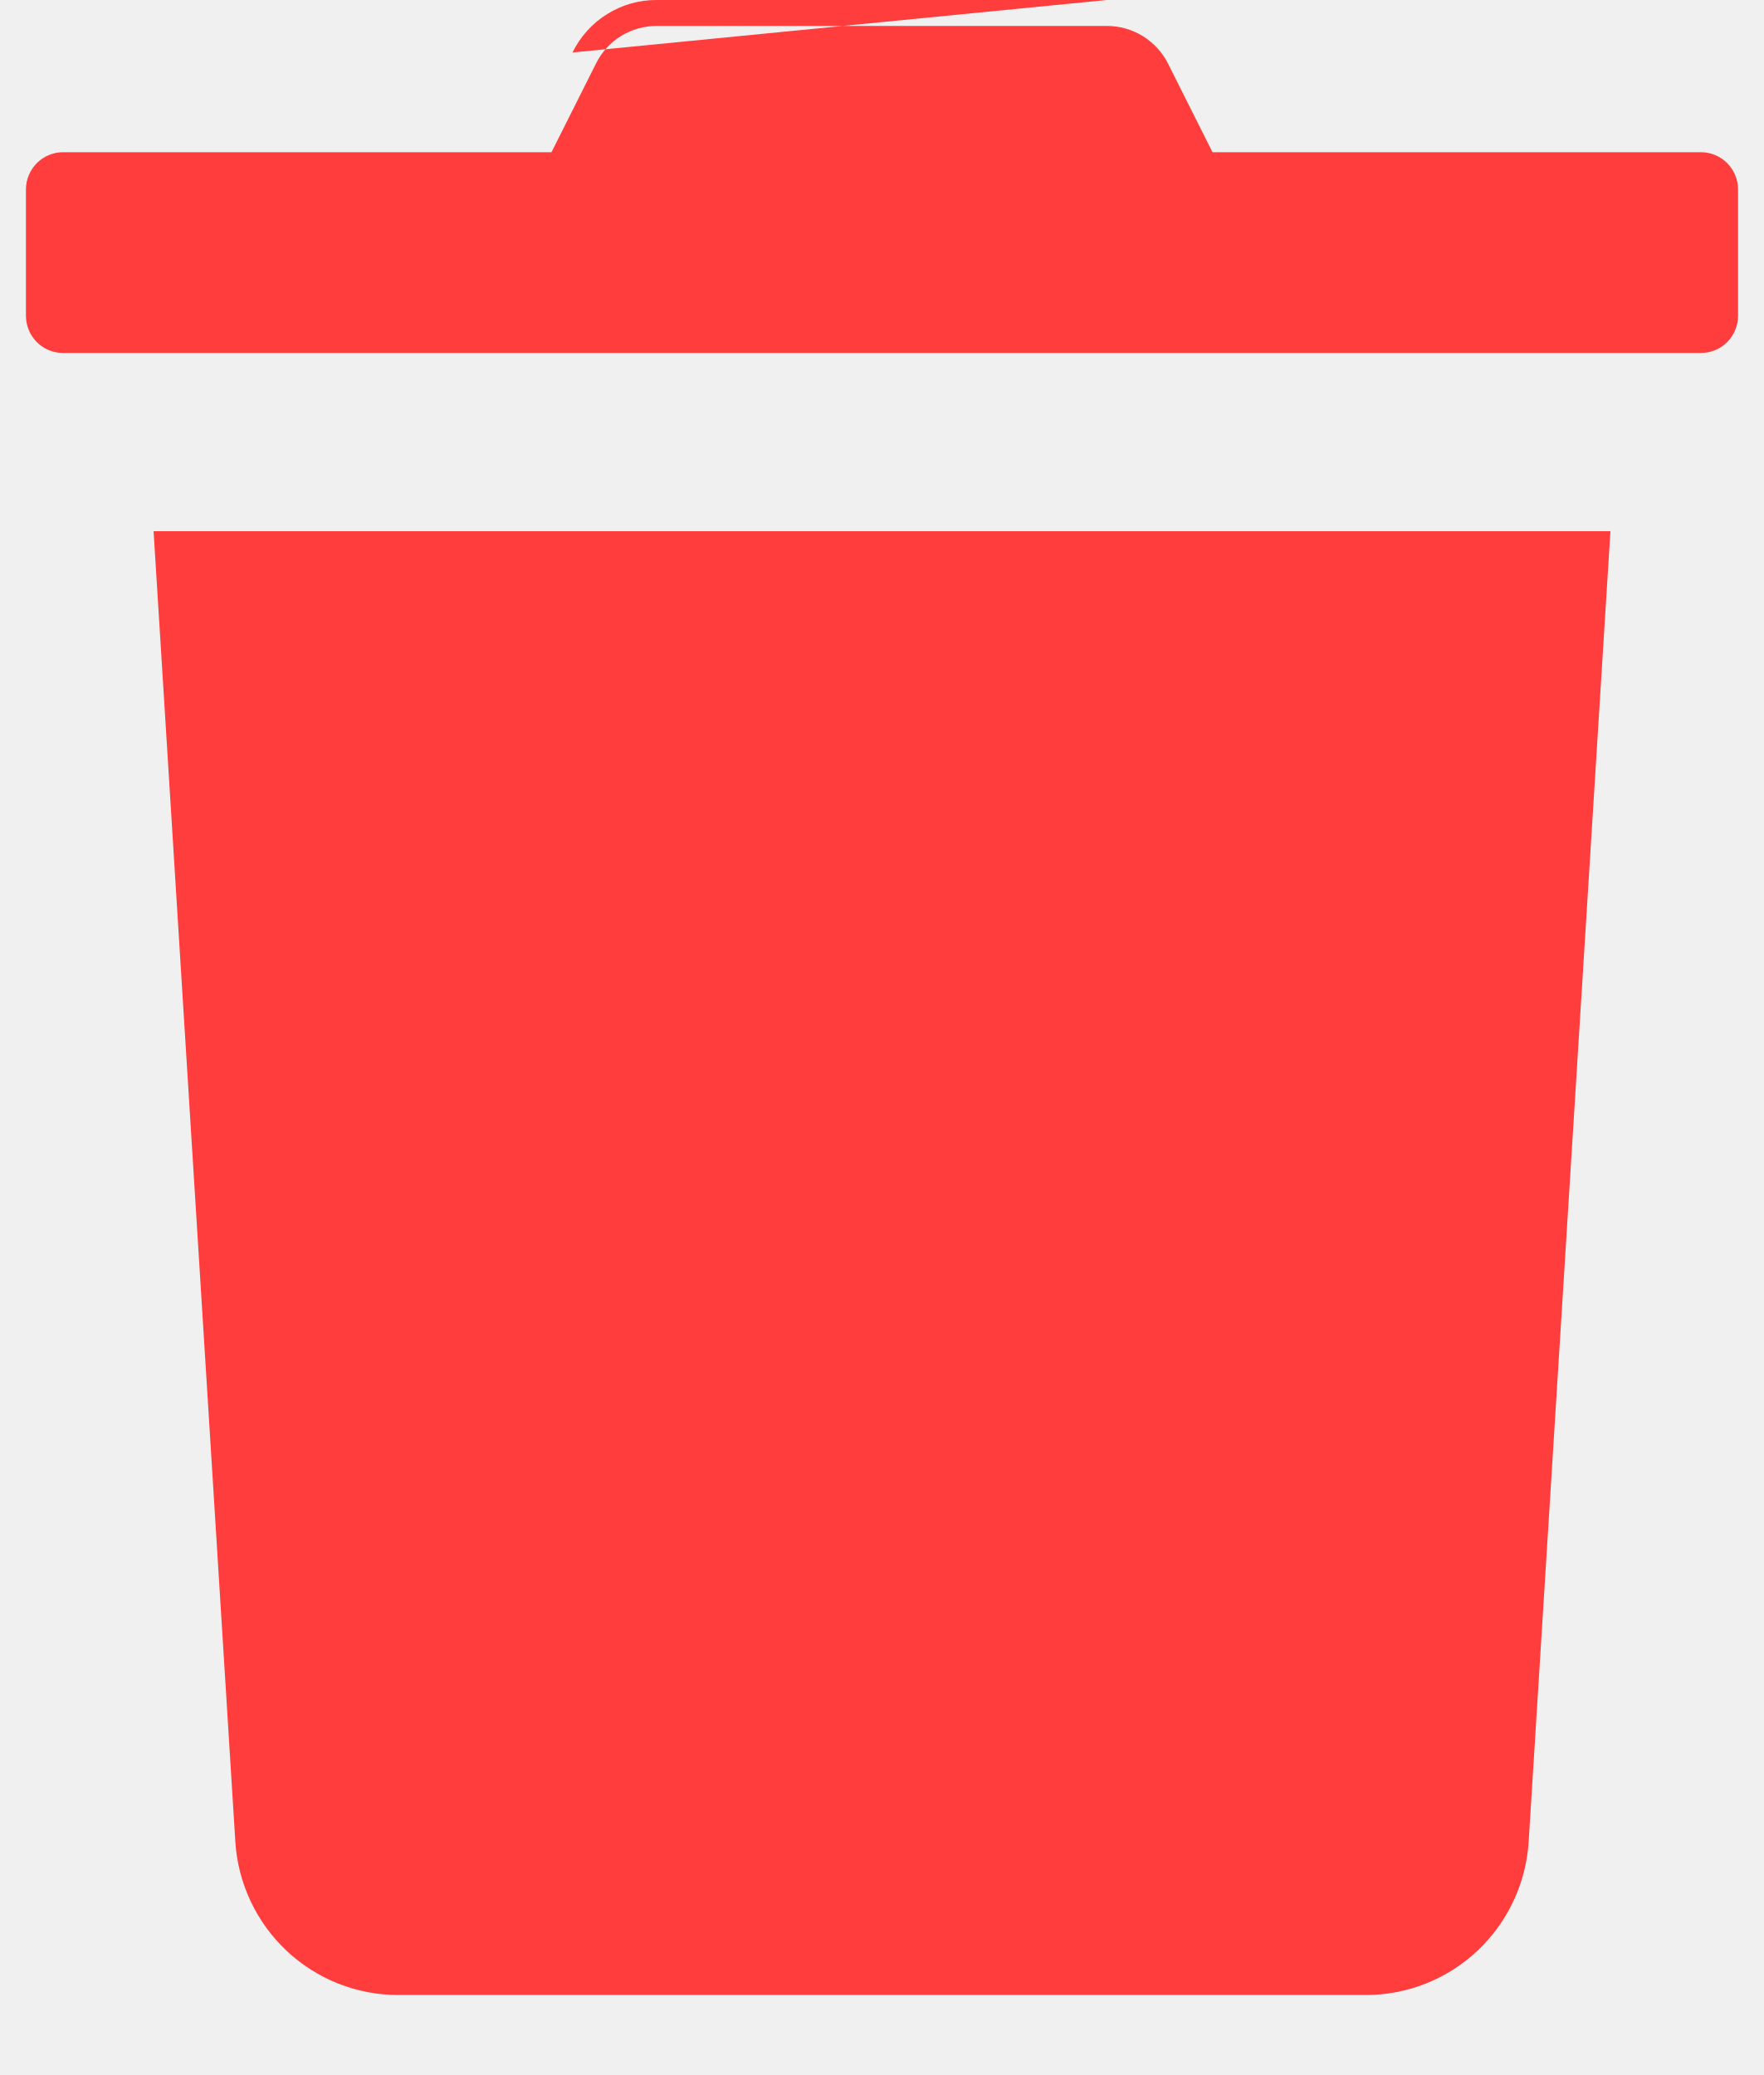
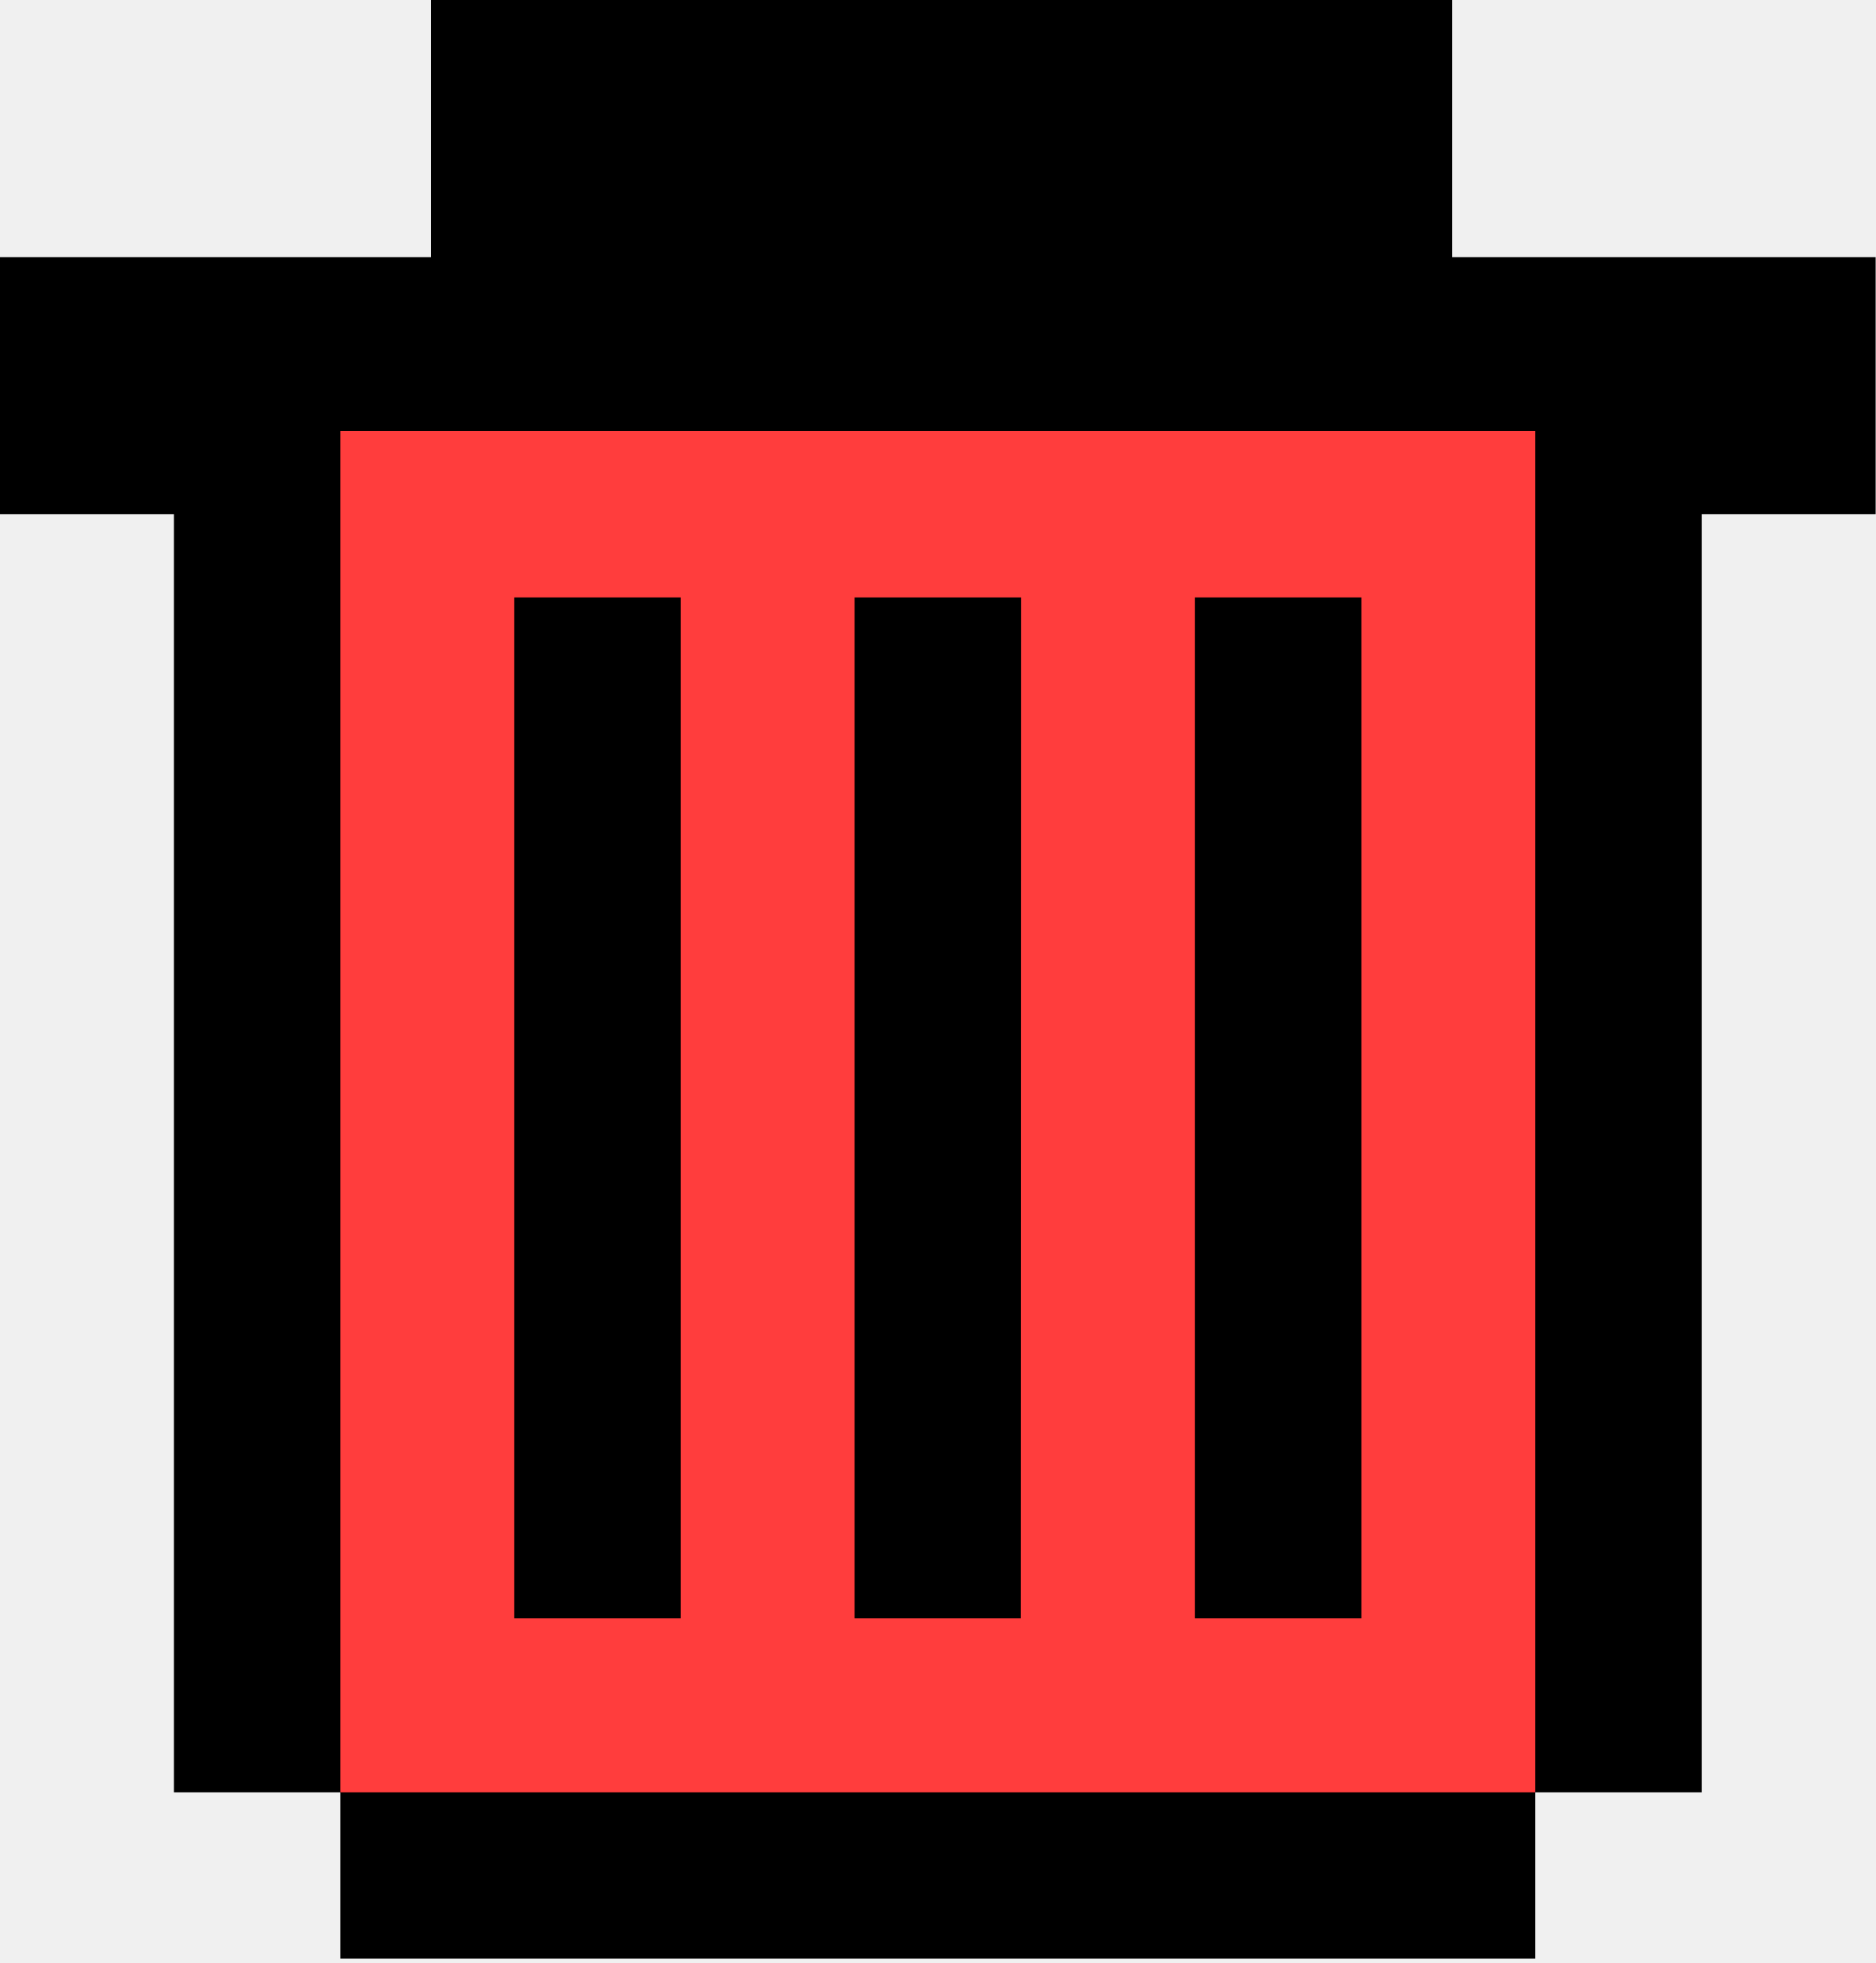
- <svg xmlns="http://www.w3.org/2000/svg" width="17" height="20" viewBox="0 0 17 20" fill="none">
-   <path d="M2.268 17.752C2.293 18.152 2.47 18.527 2.761 18.802C3.052 19.076 3.437 19.229 3.836 19.229L2.268 17.752ZM2.268 17.752L1.48 5.12H15.52L14.732 17.752C14.732 17.752 14.732 17.752 14.732 17.752C14.707 18.152 14.53 18.527 14.239 18.802C13.948 19.076 13.563 19.229 13.164 19.229C13.164 19.229 13.164 19.229 13.164 19.229H3.836L2.268 17.752ZM11.616 1.329L11.685 1.467H11.839H16.393C16.487 1.467 16.578 1.505 16.645 1.572C16.712 1.64 16.75 1.731 16.75 1.826V3.044C16.75 3.139 16.712 3.23 16.645 3.298C16.578 3.365 16.487 3.402 16.393 3.402H0.607C0.513 3.402 0.422 3.365 0.355 3.298C0.288 3.23 0.25 3.139 0.25 3.044V1.826C0.25 1.731 0.288 1.64 0.355 1.572C0.422 1.505 0.513 1.467 0.607 1.467H5.161H5.315L5.384 1.329L5.741 0.618L5.741 0.618L5.742 0.616C5.796 0.505 5.879 0.413 5.983 0.348C6.087 0.284 6.207 0.25 6.329 0.25H6.329L10.667 0.25L10.667 0.25C10.79 0.25 10.91 0.284 11.015 0.349C11.119 0.414 11.204 0.507 11.259 0.617L11.259 0.618L11.616 1.329ZM10.667 6.67036e-06H6.329C6.16 -0.001 5.995 0.046 5.851 0.136C5.707 0.225 5.592 0.354 5.517 0.506L10.667 6.67036e-06Z" fill="#FF3D3D" />
+ <svg xmlns="http://www.w3.org/2000/svg" width="150" height="157" viewBox="0 0 150 157" fill="none">
+   <g clip-path="url(#clip0)">
+     <path d="M0 41.129V20.564H34.476V0H116.129V20.564H150V41.129H136.089V143.347H122.782V156.653H27.218V143.347H13.911V41.129H0Z" fill="black" />
+     <path d="M27.218 143.347V34.476H122.782V143.347H27.218Z" fill="#FF3D3D" />
+     <path d="M108.871 47.782H95.564V129.435H108.871V47.782Z" fill="black" />
+     <path d="M54.435 47.782H41.129V129.435H54.435V47.782Z" fill="black" />
+     <path d="M68.347 47.782H81.653L81.631 129.435H68.347V47.782Z" fill="black" />
+   </g>
+   <defs>
+     <clipPath id="clip0">
+       <rect width="150" height="156.653" fill="white" />
+     </clipPath>
+   </defs>
</svg>
